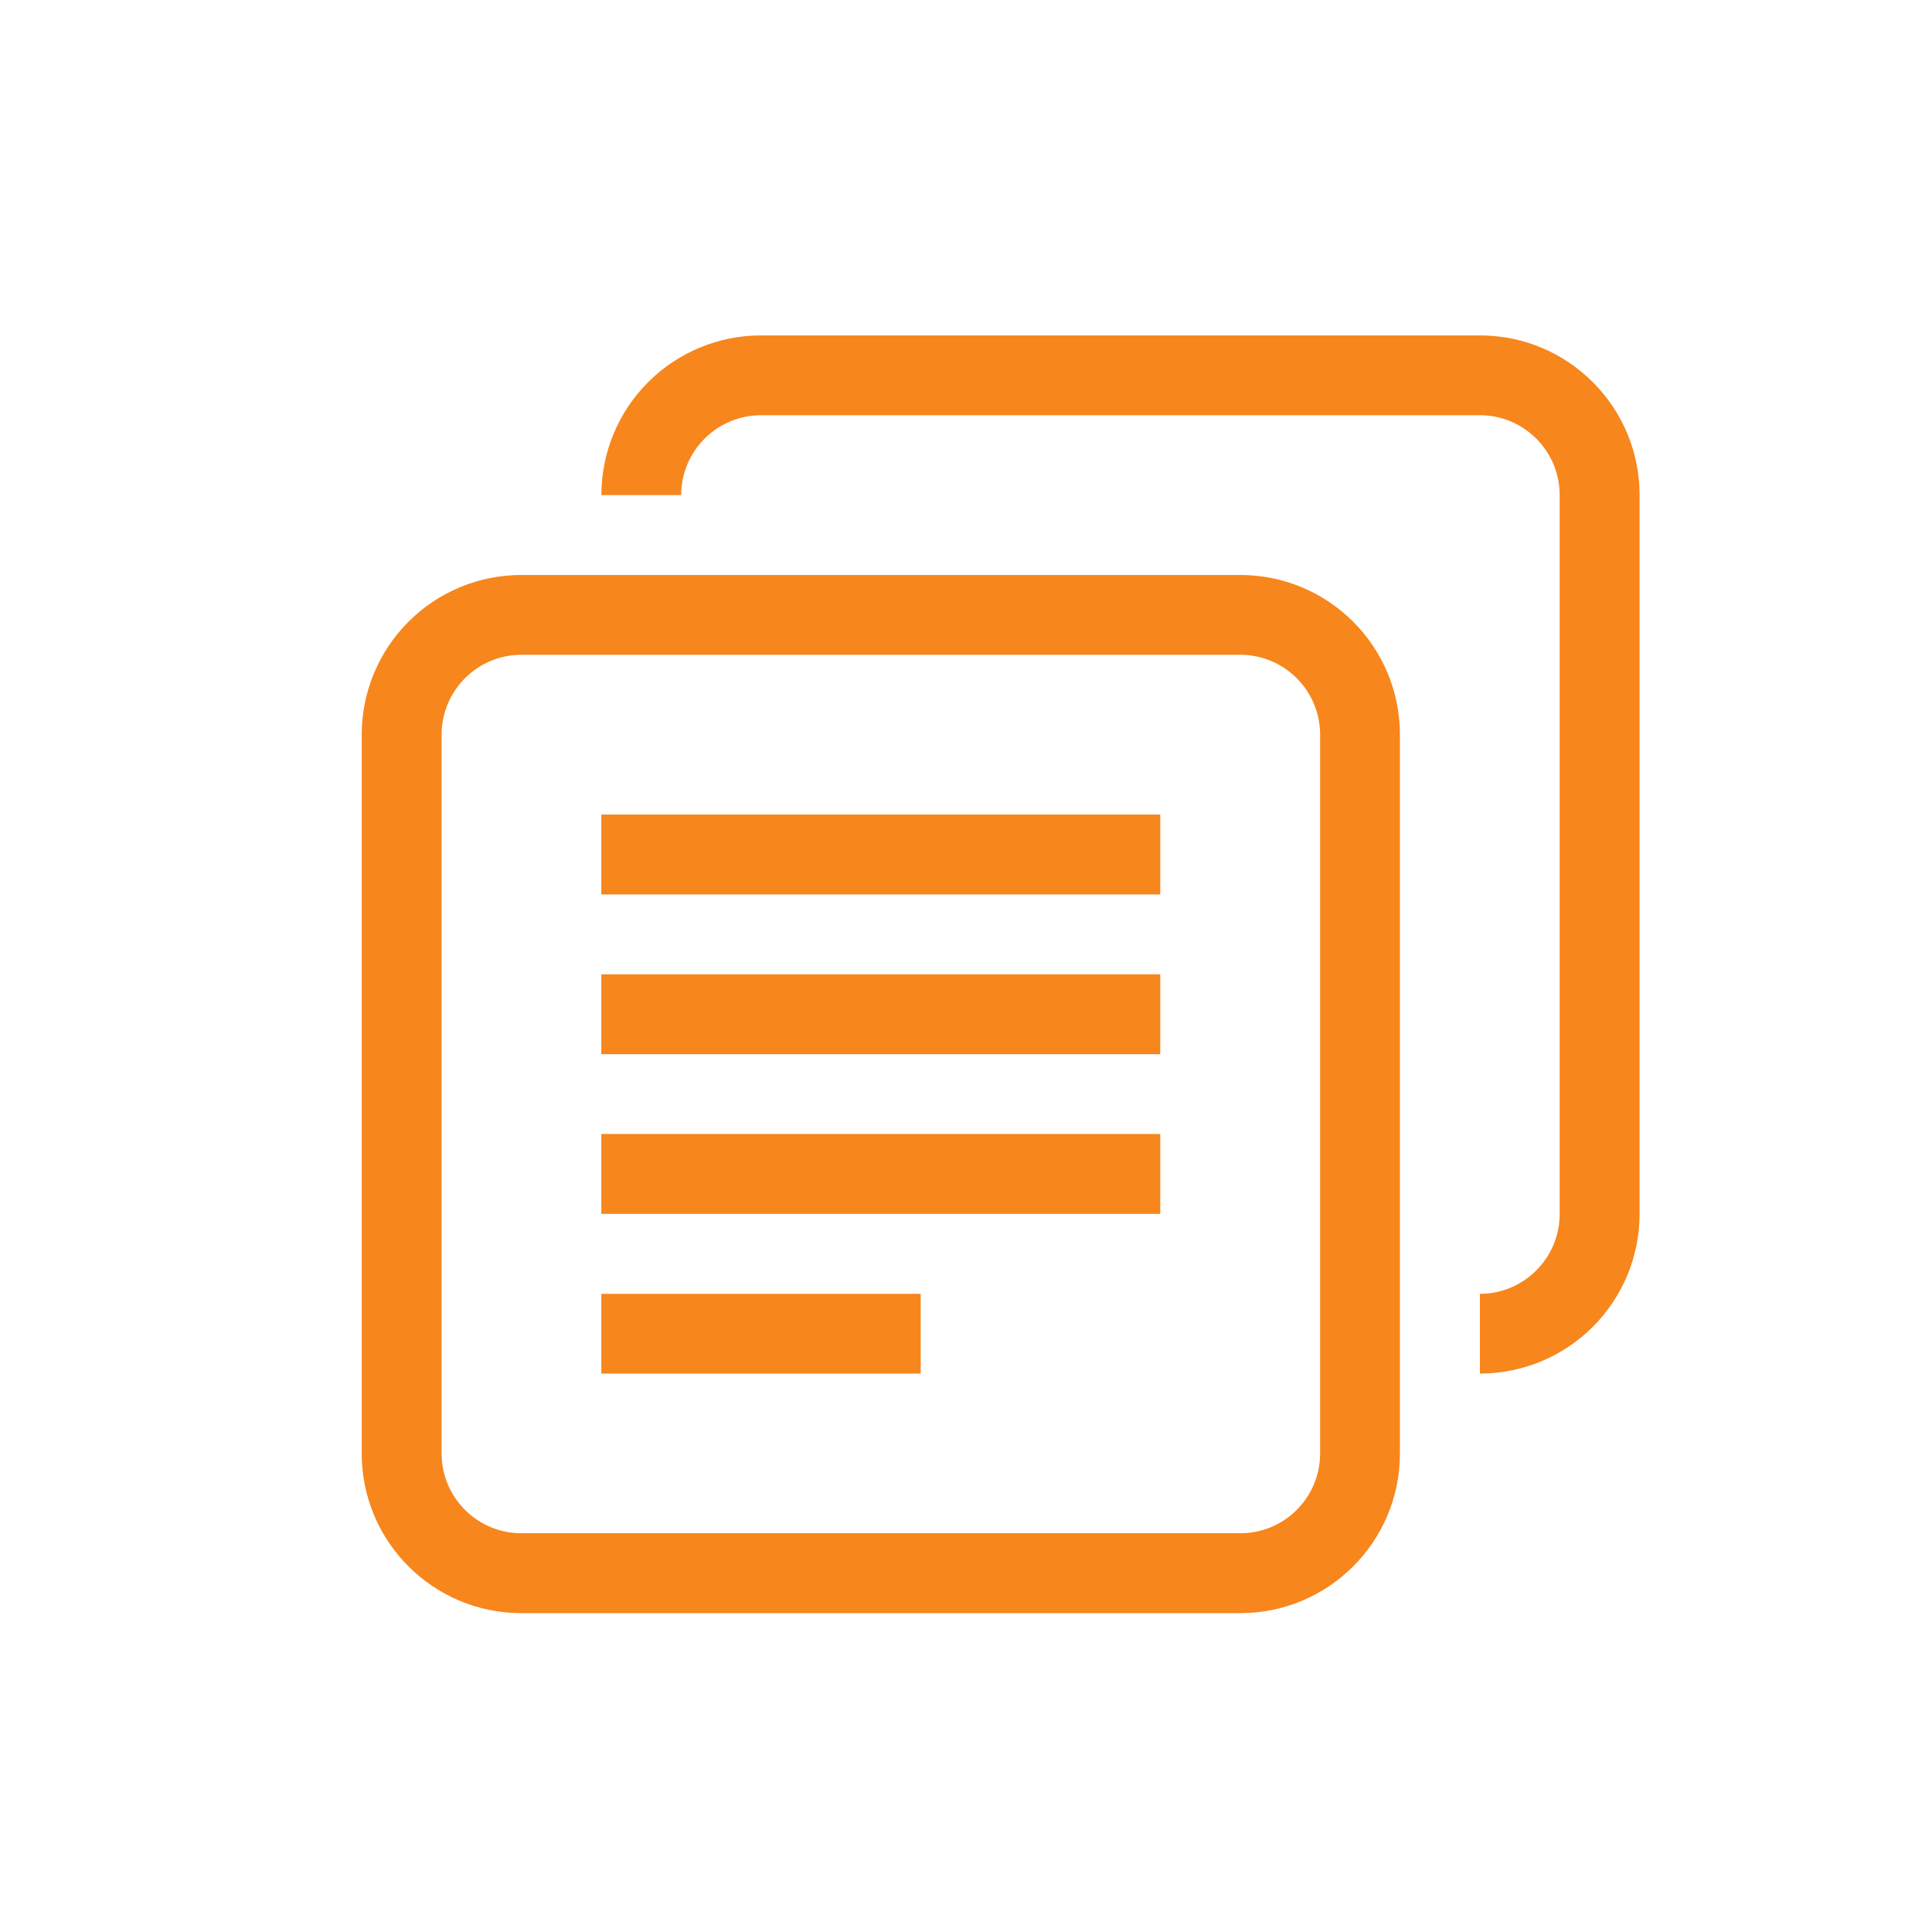
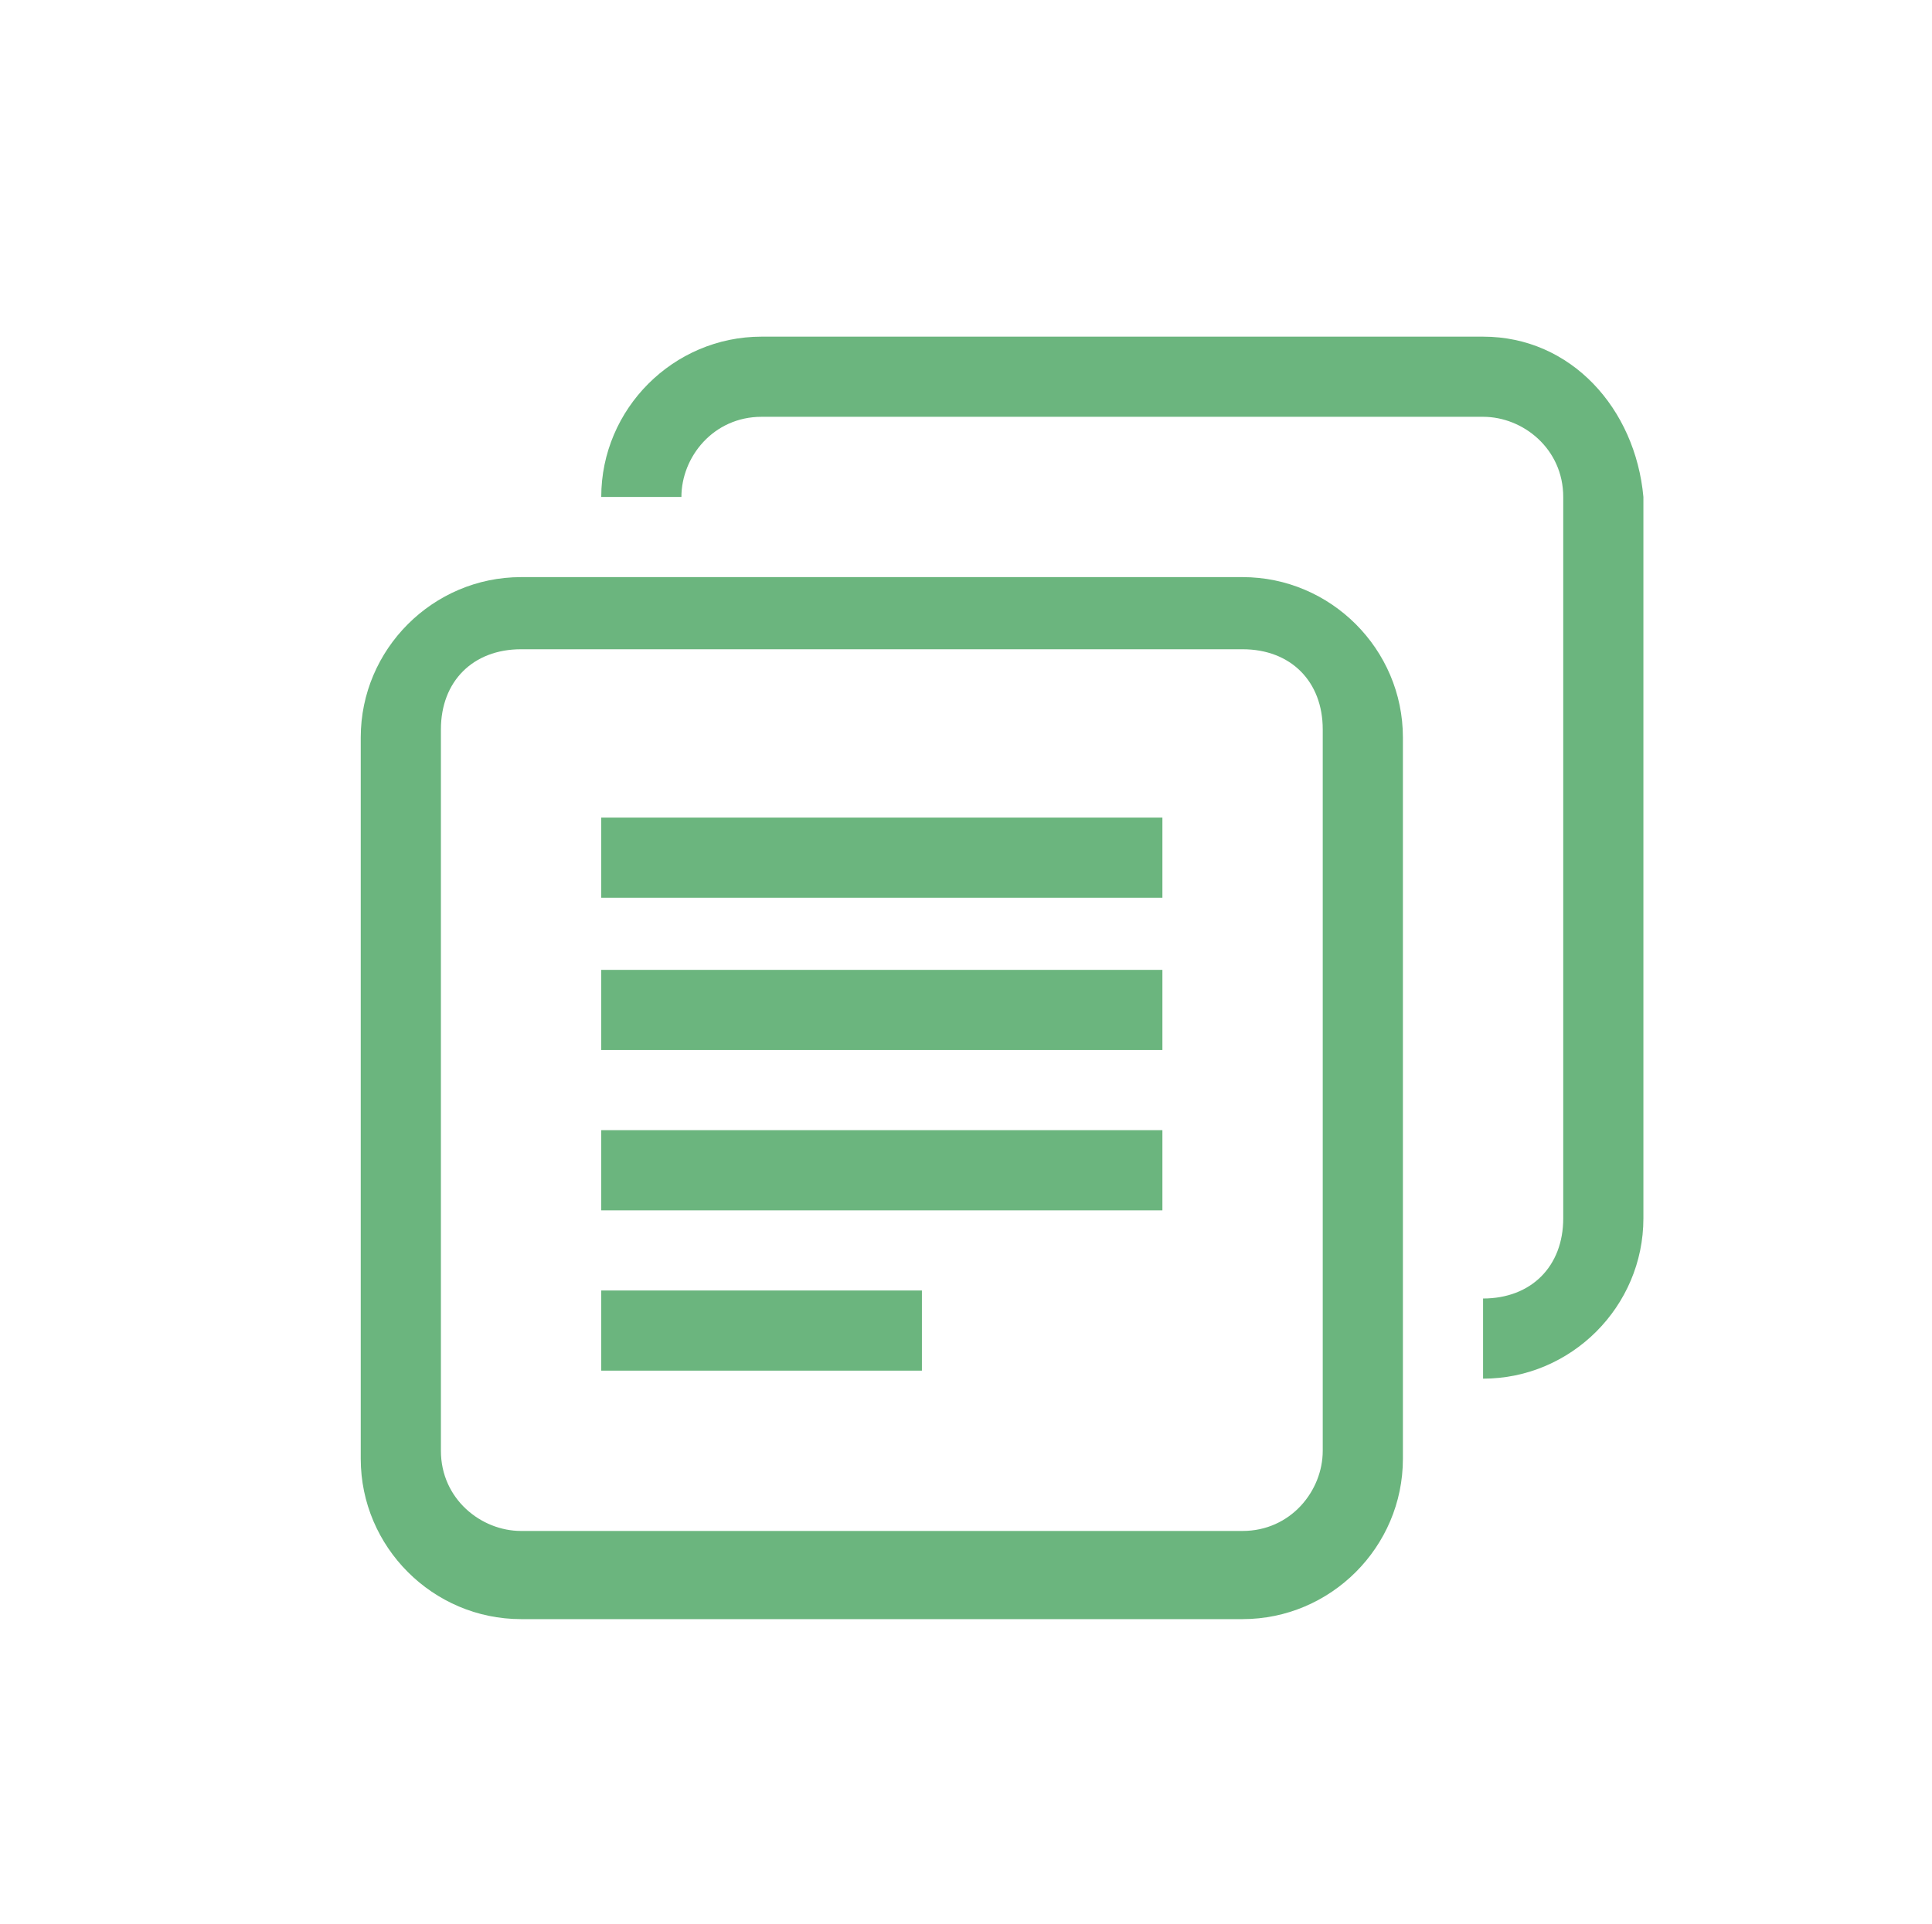
- <svg xmlns="http://www.w3.org/2000/svg" fill="#f7861c" height="24" viewBox="189.192 0 24.088 24" width="24.088">
-   <path d="M204.655 7.169h-8.962a1.99 1.99 0 00-1.991 1.991v8.963c0 1.1.892 1.99 1.991 1.99h8.962a1.99 1.99 0 001.991-1.99V9.16c0-1.1-.89-1.991-1.991-1.991zm.996 10.954a.995.995 0 01-.996.994h-8.962a.995.995 0 01-.995-.994V9.16c0-.55.446-.996.995-.996h8.962c.55 0 .996.446.996.996z" />
-   <path d="M196.689 11.152h6.969v-.996h-6.969zM196.689 13.144h6.969v-.996h-6.969zM196.689 15.135h6.969v-.996h-6.969zM196.689 17.126h3.982v-.994h-3.982z" />
-   <path d="M207.643 4.182h-8.962a1.99 1.99 0 00-1.991 1.991h.995c0-.549.446-.996.996-.996h8.962c.549 0 .995.447.995.996v8.962c0 .55-.446.997-.995.997v.994a1.99 1.99 0 001.991-1.991V6.172a1.99 1.99 0 00-1.991-1.99z" />
+ <svg xmlns="http://www.w3.org/2000/svg" version="1.1" id="Layer_1" x="0px" y="0px" viewBox="0 0 24.1 24" style="enable-background:new 0 0 24.1 24;" xml:space="preserve">
+   <style type="text/css">
+ 	.st0{fill:#6BB57E;}
+ </style>
+   <g>
+     <g>
+       <path class="st0" d="M15.5,7.2h-9c-1.1,0-2,0.9-2,2v9c0,1.1,0.9,2,2,2h9c1.1,0,2-0.9,2-2v-9C17.5,8.1,16.6,7.2,15.5,7.2z     M16.5,18.1c0,0.5-0.4,1-1,1h-9c-0.5,0-1-0.4-1-1v-9c0-0.6,0.4-1,1-1h9c0.6,0,1,0.4,1,1V18.1z" />
+     </g>
+   </g>
+   <path class="st0" d="M7.5,11.2h7v-1h-7V11.2z" />
+   <path class="st0" d="M7.5,13.1h7v-1h-7V13.1z" />
+   <path class="st0" d="M7.5,15.1h7v-1h-7V15.1z" />
+   <path class="st0" d="M7.5,17.1h4v-1h-4V17.1z" />
+   <path class="st0" d="M18.5,4.2h-9c-1.1,0-2,0.9-2,2h1c0-0.5,0.4-1,1-1h9c0.5,0,1,0.4,1,1v9c0,0.6-0.4,1-1,1v1c1.1,0,2-0.9,2-2v-9  C20.4,5.1,19.6,4.2,18.5,4.2z" />
</svg>
